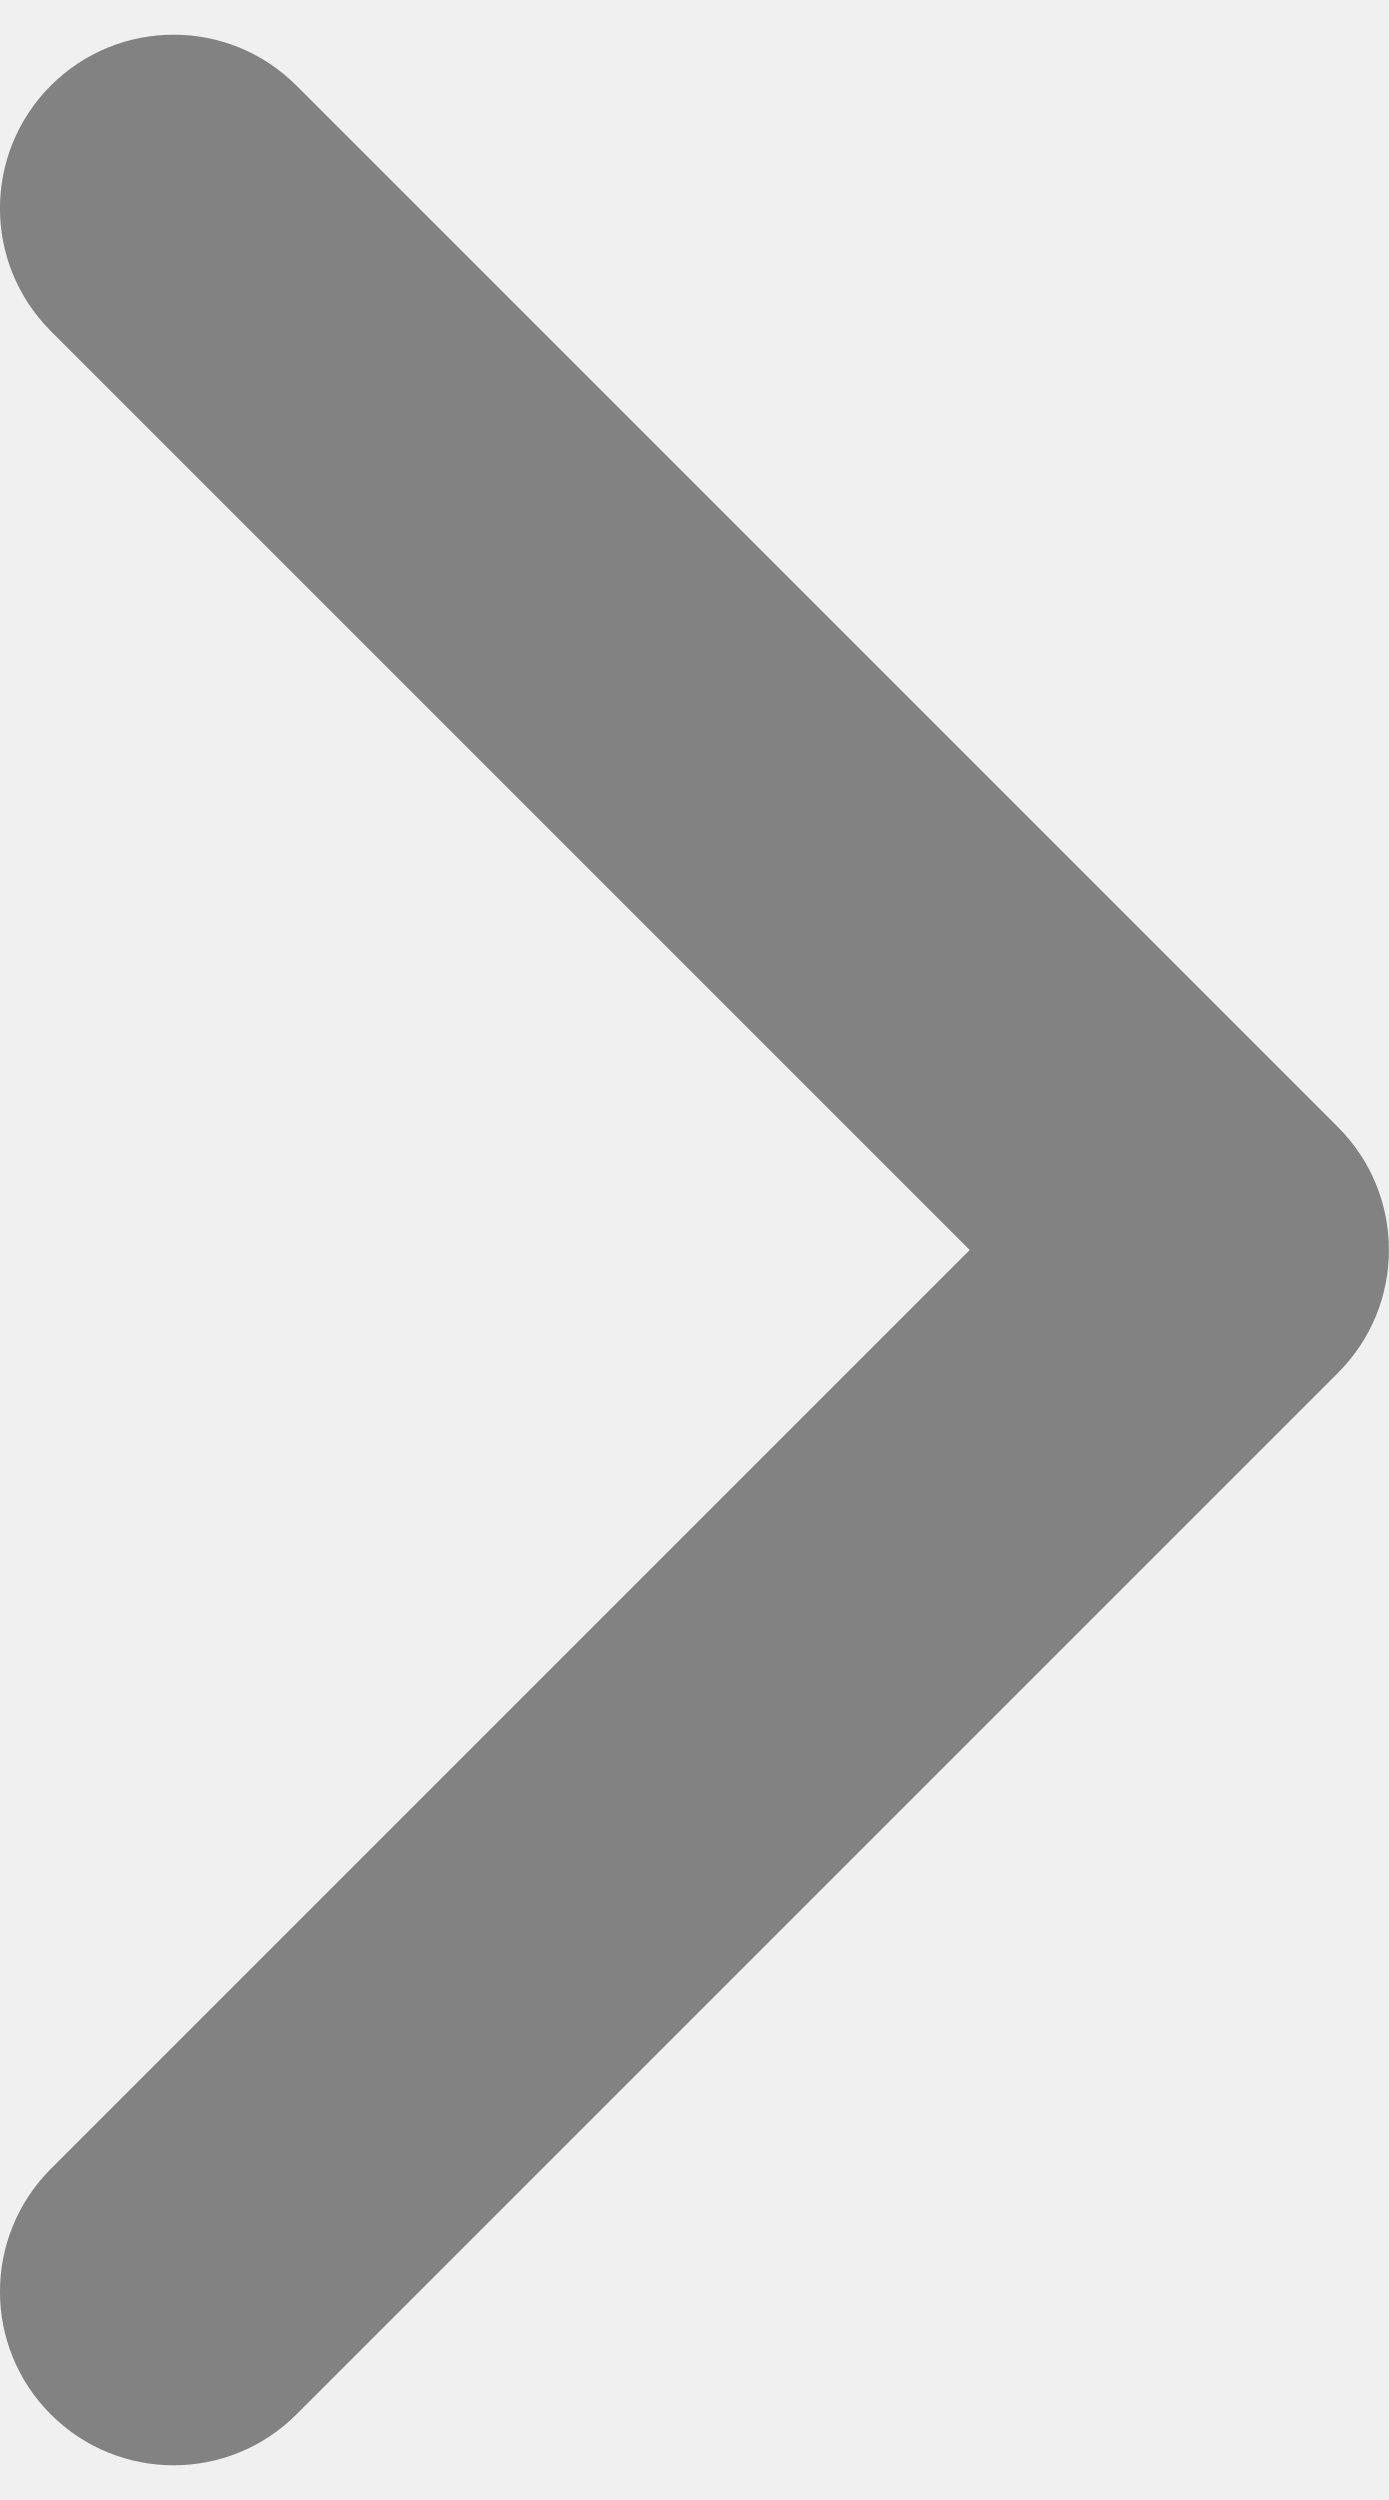
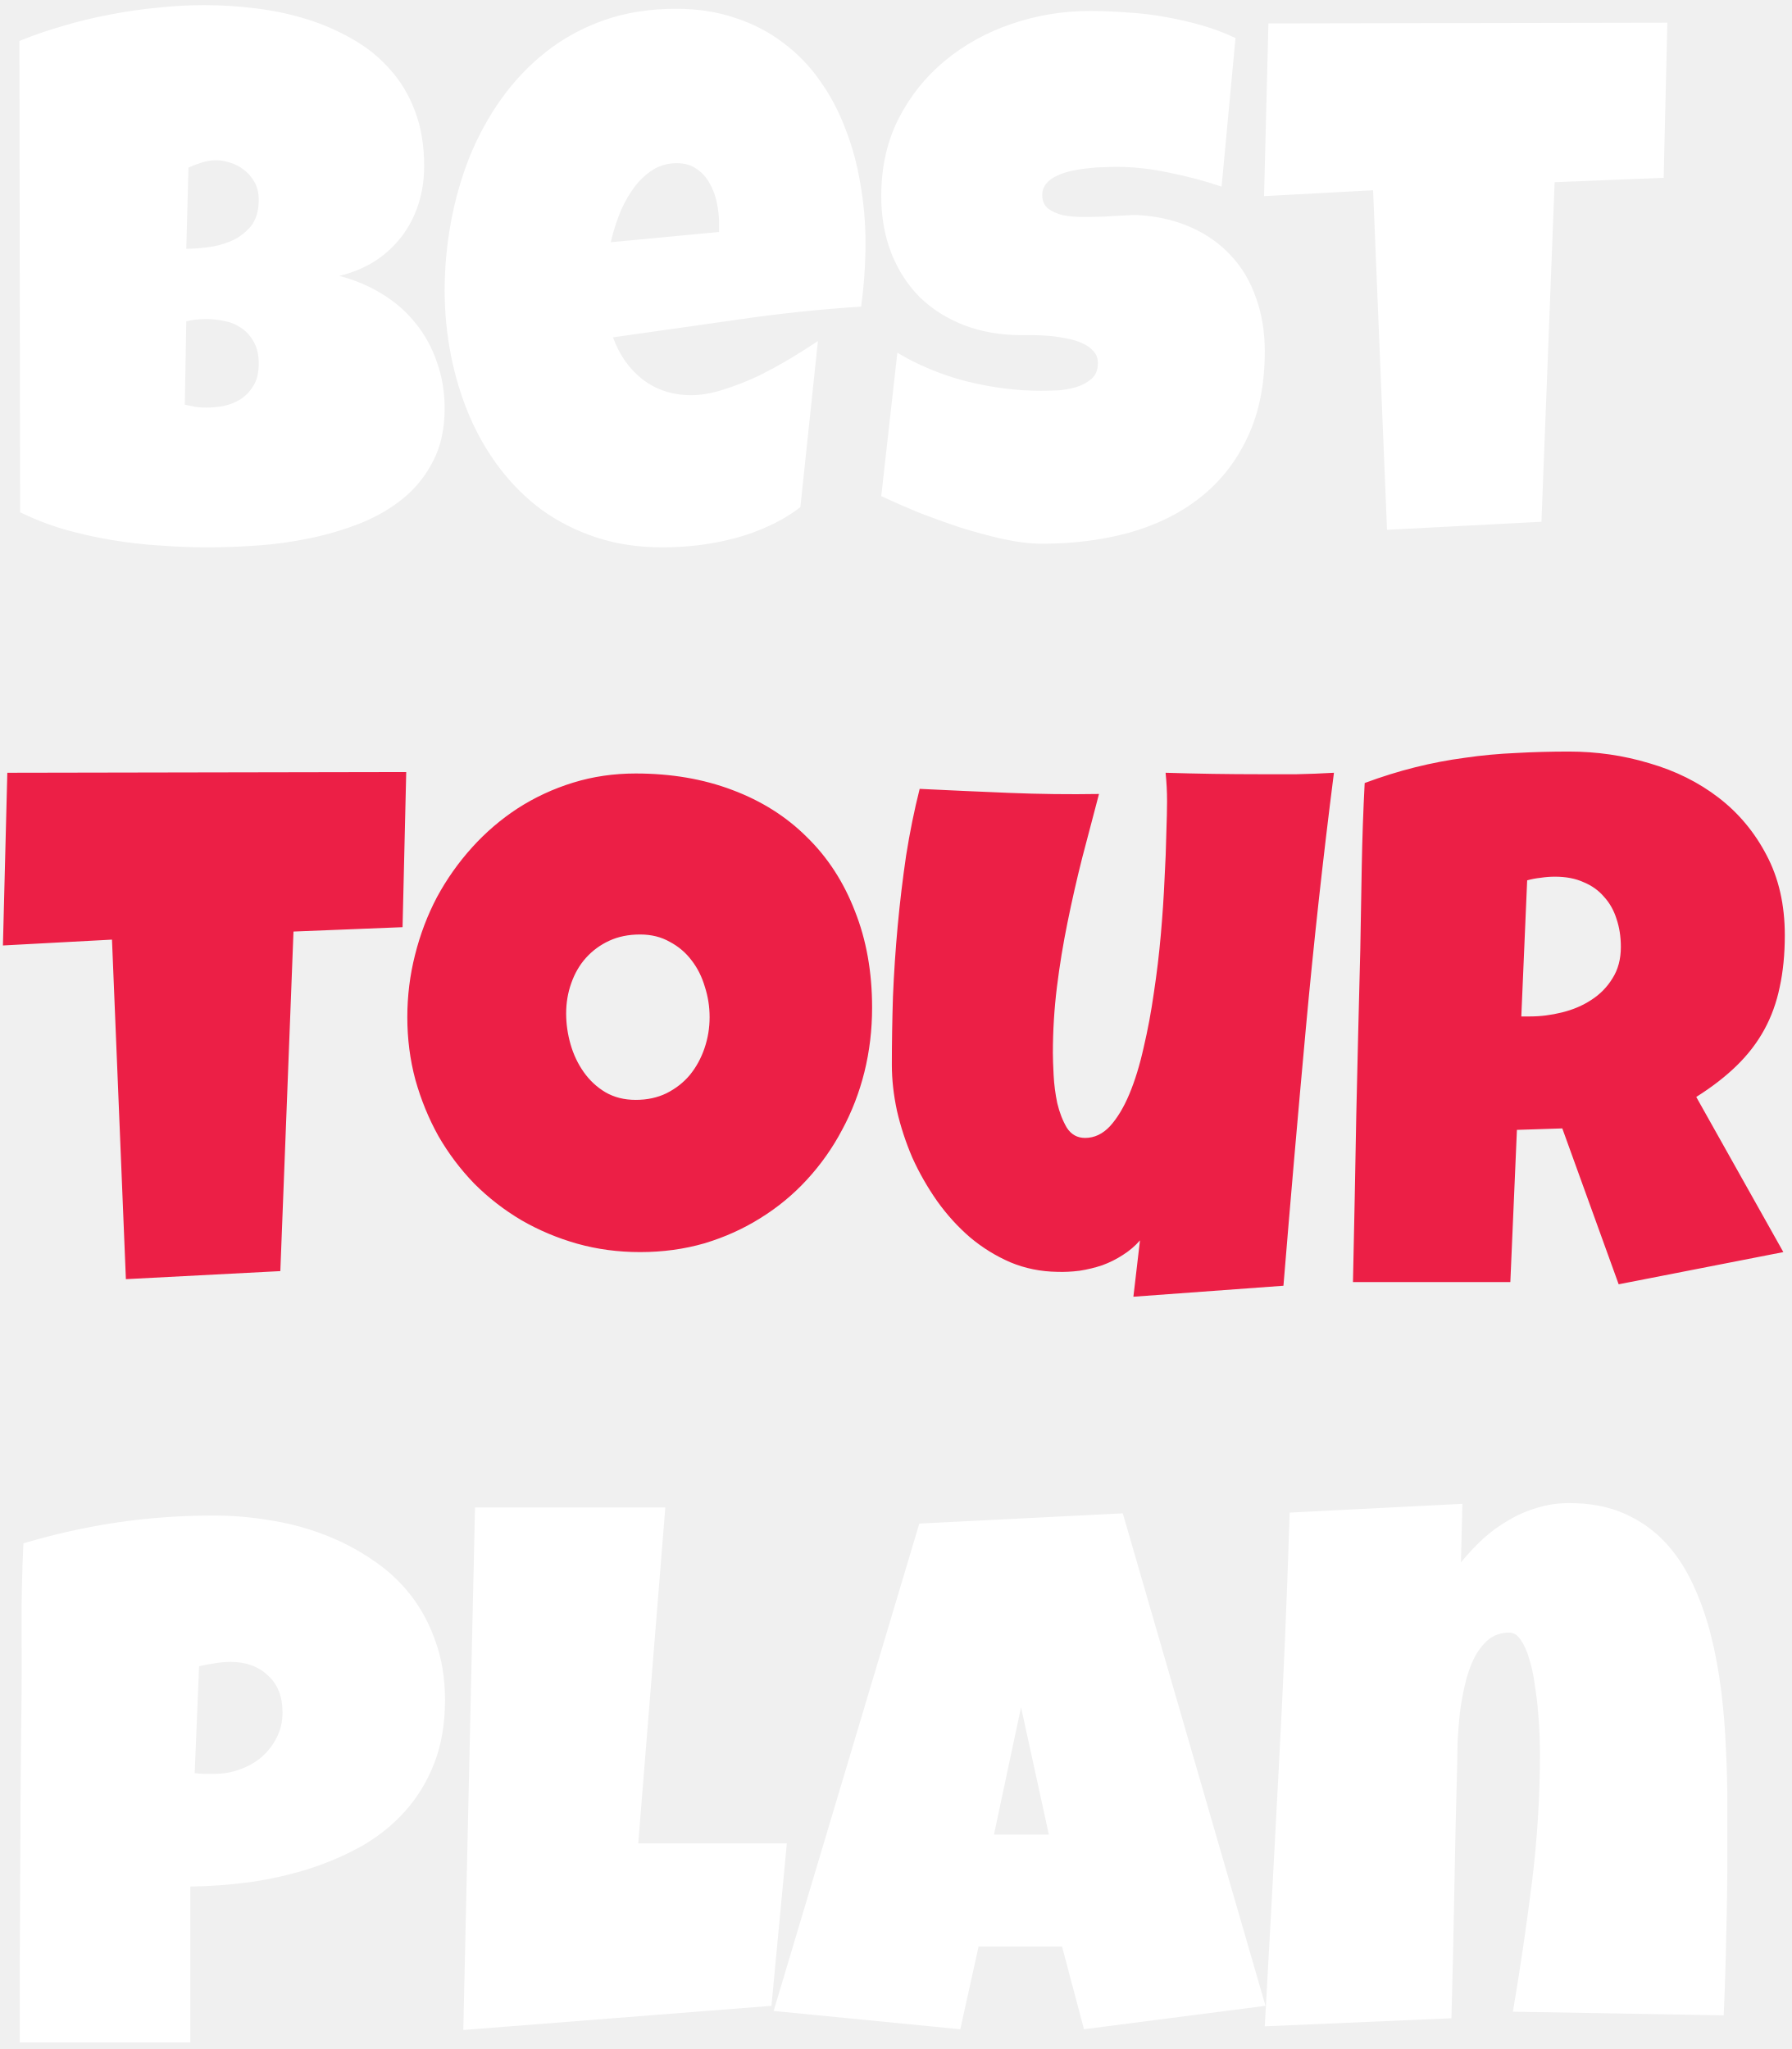
- <svg xmlns="http://www.w3.org/2000/svg" width="10" height="18" fill="none">
-   <path fill-rule="evenodd" clip-rule="evenodd" d="M.366.616a1.25 1.25 0 0 1 1.768 0l7.5 7.5a1.25 1.25 0 0 1 0 1.768l-7.5 7.5a1.25 1.25 0 0 1-1.768-1.768L6.982 9 .366 2.384a1.25 1.25 0 0 1 0-1.768z" fill="#828282" />
+ <svg xmlns="http://www.w3.org/2000/svg" width="153" height="175" viewBox="0 0 153 175" fill="none">
+   <path d="M37.969 34.875C37.969 36.604 37.646 38.094 37 39.344C36.375 40.594 35.531 41.656 34.469 42.531C33.406 43.406 32.177 44.125 30.781 44.688C29.406 45.229 27.969 45.656 26.469 45.969C24.969 46.281 23.458 46.49 21.938 46.594C20.438 46.698 19.031 46.75 17.719 46.75C16.427 46.75 15.083 46.698 13.688 46.594C12.312 46.51 10.938 46.354 9.562 46.125C8.188 45.896 6.833 45.594 5.5 45.219C4.167 44.823 2.906 44.333 1.719 43.75L1.656 3.5C2.823 3.021 4.062 2.594 5.375 2.219C6.688 1.823 8.021 1.5 9.375 1.25C10.75 0.979 12.115 0.781 13.469 0.656C14.823 0.51 16.135 0.438 17.406 0.438C18.885 0.438 20.375 0.531 21.875 0.719C23.396 0.906 24.854 1.219 26.25 1.656C27.646 2.094 28.948 2.667 30.156 3.375C31.365 4.062 32.417 4.917 33.312 5.938C34.229 6.958 34.938 8.146 35.438 9.5C35.958 10.854 36.219 12.417 36.219 14.188C36.219 15.354 36.052 16.448 35.719 17.469C35.385 18.49 34.906 19.406 34.281 20.219C33.656 21.031 32.896 21.729 32 22.312C31.104 22.875 30.094 23.292 28.969 23.562C30.323 23.917 31.552 24.438 32.656 25.125C33.781 25.812 34.729 26.646 35.5 27.625C36.292 28.604 36.896 29.708 37.312 30.938C37.75 32.167 37.969 33.479 37.969 34.875ZM22.094 17.062C22.094 16.458 21.969 15.948 21.719 15.531C21.469 15.094 21.156 14.74 20.781 14.469C20.427 14.198 20.031 14 19.594 13.875C19.177 13.75 18.802 13.688 18.469 13.688C18.052 13.688 17.646 13.75 17.25 13.875C16.854 14 16.469 14.146 16.094 14.312L15.906 21.25C16.385 21.25 16.979 21.208 17.688 21.125C18.396 21.042 19.073 20.865 19.719 20.594C20.385 20.302 20.948 19.885 21.406 19.344C21.865 18.781 22.094 18.021 22.094 17.062ZM17.656 27.25C17.052 27.25 16.469 27.312 15.906 27.438L15.781 34.562C16.094 34.625 16.396 34.688 16.688 34.75C17 34.792 17.302 34.812 17.594 34.812C18.031 34.812 18.51 34.771 19.031 34.688C19.552 34.583 20.042 34.396 20.5 34.125C20.958 33.833 21.333 33.448 21.625 32.969C21.938 32.49 22.094 31.854 22.094 31.062C22.094 30.271 21.938 29.625 21.625 29.125C21.333 28.625 20.969 28.24 20.531 27.969C20.094 27.677 19.615 27.49 19.094 27.406C18.573 27.302 18.094 27.25 17.656 27.25ZM73.906 20.75C73.906 22.562 73.781 24.375 73.531 26.188C69.969 26.417 66.427 26.792 62.906 27.312C59.385 27.812 55.865 28.312 52.344 28.812C52.885 30.312 53.729 31.51 54.875 32.406C56.042 33.302 57.427 33.75 59.031 33.75C59.865 33.75 60.771 33.594 61.75 33.281C62.75 32.969 63.74 32.583 64.719 32.125C65.698 31.646 66.635 31.135 67.531 30.594C68.427 30.052 69.198 29.562 69.844 29.125L68.344 43.312C67.531 43.938 66.646 44.469 65.688 44.906C64.75 45.344 63.771 45.698 62.75 45.969C61.729 46.24 60.698 46.438 59.656 46.562C58.615 46.688 57.594 46.75 56.594 46.75C54.531 46.75 52.646 46.469 50.938 45.906C49.229 45.344 47.677 44.562 46.281 43.562C44.906 42.542 43.698 41.344 42.656 39.969C41.615 38.594 40.75 37.094 40.062 35.469C39.375 33.844 38.854 32.125 38.5 30.312C38.146 28.5 37.969 26.667 37.969 24.812C37.969 22.875 38.146 20.938 38.5 19C38.854 17.062 39.385 15.198 40.094 13.406C40.823 11.615 41.729 9.958 42.812 8.438C43.917 6.896 45.198 5.552 46.656 4.406C48.115 3.26 49.76 2.365 51.594 1.719C53.448 1.073 55.49 0.75 57.719 0.75C59.573 0.75 61.26 1.01 62.781 1.531C64.323 2.031 65.688 2.74 66.875 3.656C68.083 4.552 69.125 5.625 70 6.875C70.896 8.125 71.625 9.5 72.188 11C72.771 12.479 73.198 14.052 73.469 15.719C73.76 17.365 73.906 19.042 73.906 20.75ZM61.406 19.125C61.406 18.542 61.344 17.948 61.219 17.344C61.094 16.719 60.885 16.156 60.594 15.656C60.323 15.156 59.958 14.75 59.5 14.438C59.042 14.104 58.469 13.938 57.781 13.938C56.948 13.938 56.208 14.167 55.562 14.625C54.938 15.062 54.396 15.625 53.938 16.312C53.479 16.979 53.104 17.708 52.812 18.5C52.521 19.292 52.302 20.021 52.156 20.688L61.406 19.812V19.125ZM108 30C108 32.854 107.5 35.323 106.5 37.406C105.521 39.469 104.167 41.177 102.438 42.531C100.729 43.865 98.719 44.854 96.406 45.5C94.115 46.125 91.646 46.438 89 46.438C87.979 46.438 86.854 46.302 85.625 46.031C84.417 45.76 83.188 45.427 81.938 45.031C80.688 44.615 79.479 44.177 78.312 43.719C77.167 43.24 76.146 42.792 75.25 42.375L76.625 30.125C78.396 31.188 80.354 32 82.5 32.562C84.667 33.104 86.792 33.375 88.875 33.375C89.271 33.375 89.75 33.365 90.312 33.344C90.875 33.302 91.406 33.208 91.906 33.062C92.427 32.896 92.865 32.656 93.219 32.344C93.573 32.031 93.75 31.583 93.75 31C93.75 30.604 93.625 30.271 93.375 30C93.125 29.708 92.802 29.479 92.406 29.312C92.01 29.125 91.562 28.99 91.062 28.906C90.562 28.802 90.073 28.729 89.594 28.688C89.115 28.646 88.667 28.625 88.25 28.625C87.833 28.625 87.5 28.625 87.25 28.625C85.458 28.625 83.823 28.344 82.344 27.781C80.885 27.219 79.625 26.427 78.562 25.406C77.521 24.365 76.708 23.115 76.125 21.656C75.542 20.177 75.25 18.542 75.25 16.75C75.25 14.292 75.74 12.094 76.719 10.156C77.719 8.198 79.042 6.542 80.688 5.188C82.354 3.812 84.26 2.76 86.406 2.031C88.552 1.302 90.771 0.938 93.062 0.938C94.083 0.938 95.135 0.979 96.219 1.062C97.302 1.125 98.375 1.25 99.438 1.438C100.521 1.625 101.573 1.865 102.594 2.156C103.615 2.448 104.583 2.812 105.5 3.25L104.312 15.938C102.896 15.458 101.406 15.062 99.844 14.75C98.302 14.417 96.792 14.25 95.312 14.25C95.042 14.25 94.688 14.26 94.25 14.281C93.833 14.281 93.385 14.312 92.906 14.375C92.448 14.417 91.979 14.49 91.5 14.594C91.021 14.698 90.594 14.844 90.219 15.031C89.844 15.198 89.542 15.427 89.312 15.719C89.083 16.01 88.979 16.354 89 16.75C89.021 17.208 89.188 17.562 89.5 17.812C89.833 18.062 90.25 18.25 90.75 18.375C91.271 18.479 91.833 18.531 92.438 18.531C93.062 18.531 93.677 18.521 94.281 18.5C94.885 18.458 95.448 18.427 95.969 18.406C96.49 18.365 96.917 18.354 97.25 18.375C98.917 18.479 100.417 18.833 101.75 19.438C103.083 20.042 104.208 20.844 105.125 21.844C106.062 22.844 106.771 24.042 107.25 25.438C107.75 26.812 108 28.333 108 30ZM142.375 1.938L142.062 15.188L132.75 15.562L131.625 44.562L118.438 45.25L117.25 16.25L107.938 16.75L108.312 2L142.375 1.938ZM38 145.188C38 147.208 37.698 149 37.094 150.562C36.49 152.125 35.656 153.5 34.594 154.688C33.552 155.854 32.323 156.844 30.906 157.656C29.49 158.448 27.969 159.104 26.344 159.625C24.74 160.125 23.073 160.5 21.344 160.75C19.615 160.979 17.917 161.104 16.25 161.125V174.438H1.688C1.688 172.062 1.688 169.75 1.688 167.5C1.708 165.25 1.719 163.021 1.719 160.812C1.74 158.583 1.75 156.344 1.75 154.094C1.771 151.844 1.792 149.521 1.812 147.125C1.854 144.583 1.865 142.042 1.844 139.5C1.823 136.958 1.875 134.396 2 131.812C4.667 131.021 7.333 130.427 10 130.031C12.667 129.635 15.417 129.438 18.25 129.438C19.854 129.438 21.458 129.573 23.062 129.844C24.667 130.094 26.198 130.5 27.656 131.062C29.135 131.625 30.5 132.333 31.75 133.188C33.021 134.021 34.115 135.021 35.031 136.188C35.948 137.354 36.667 138.688 37.188 140.188C37.729 141.688 38 143.354 38 145.188ZM24.125 146.25C24.125 144.896 23.708 143.844 22.875 143.094C22.062 142.323 21 141.938 19.688 141.938C19.25 141.938 18.792 141.979 18.312 142.062C17.854 142.125 17.417 142.208 17 142.312L16.625 151.438C16.917 151.479 17.198 151.5 17.469 151.5C17.74 151.5 18.021 151.5 18.312 151.5C19.062 151.5 19.781 151.375 20.469 151.125C21.177 150.875 21.802 150.521 22.344 150.062C22.885 149.583 23.312 149.031 23.625 148.406C23.958 147.76 24.125 147.042 24.125 146.25ZM67.188 157.438L65.875 171.312L39.562 173.375L40.562 128.75H56.812L54.5 157.438H67.188ZM108.062 171.312L92.562 173.312L90.688 166.25H83.562L82 173.312L66.062 171.75L78.5 130.125L95.875 129.25L108.062 171.312ZM89.562 156.688L87.188 145.812L84.875 156.688H89.562ZM147.5 158.188C147.5 160.542 147.469 162.875 147.406 165.188C147.365 167.479 147.292 169.792 147.188 172.125L129.188 171.812C129.812 168.125 130.354 164.448 130.812 160.781C131.271 157.094 131.5 153.375 131.5 149.625C131.5 149.354 131.49 148.917 131.469 148.312C131.448 147.708 131.406 147.031 131.344 146.281C131.281 145.51 131.188 144.729 131.062 143.938C130.958 143.125 130.802 142.385 130.594 141.719C130.406 141.052 130.167 140.51 129.875 140.094C129.604 139.656 129.271 139.438 128.875 139.438C128.167 139.438 127.562 139.646 127.062 140.062C126.583 140.479 126.177 141.021 125.844 141.688C125.531 142.333 125.281 143.062 125.094 143.875C124.906 144.688 124.76 145.5 124.656 146.312C124.573 147.125 124.51 147.896 124.469 148.625C124.448 149.333 124.438 149.917 124.438 150.375C124.333 154.062 124.25 157.729 124.188 161.375C124.125 165 124.042 168.667 123.938 172.375L108 173.062C108.417 165.708 108.812 158.396 109.188 151.125C109.583 143.854 109.896 136.542 110.125 129.188L124.875 128.438L124.75 133.438C125.333 132.729 125.958 132.062 126.625 131.438C127.312 130.812 128.042 130.281 128.812 129.844C129.583 129.385 130.396 129.031 131.25 128.781C132.125 128.51 133.042 128.375 134 128.375C135.771 128.375 137.323 128.667 138.656 129.25C139.99 129.833 141.135 130.625 142.094 131.625C143.052 132.625 143.854 133.812 144.5 135.188C145.146 136.542 145.667 137.99 146.062 139.531C146.458 141.073 146.76 142.688 146.969 144.375C147.177 146.042 147.312 147.688 147.375 149.312C147.458 150.938 147.5 152.51 147.5 154.031C147.5 155.552 147.5 156.938 147.5 158.188Z" fill="white" />
+   <path d="M34.688 65.938L34.375 79.188L25.062 79.562L23.938 108.562L10.75 109.25L9.562 80.25L0.25 80.75L0.625 66L34.688 65.938ZM74.469 86.062C74.469 87.958 74.25 89.792 73.812 91.562C73.375 93.312 72.74 94.958 71.906 96.5C71.094 98.042 70.094 99.458 68.906 100.75C67.74 102.021 66.417 103.115 64.938 104.031C63.479 104.948 61.885 105.667 60.156 106.188C58.427 106.688 56.594 106.938 54.656 106.938C52.781 106.938 50.99 106.698 49.281 106.219C47.594 105.74 46.01 105.073 44.531 104.219C43.052 103.344 41.708 102.302 40.5 101.094C39.312 99.865 38.292 98.51 37.438 97.031C36.604 95.531 35.948 93.927 35.469 92.219C35.01 90.51 34.781 88.729 34.781 86.875C34.781 85.062 35 83.292 35.438 81.562C35.875 79.812 36.5 78.167 37.312 76.625C38.146 75.083 39.146 73.667 40.312 72.375C41.479 71.083 42.781 69.969 44.219 69.031C45.677 68.094 47.25 67.365 48.938 66.844C50.625 66.323 52.406 66.062 54.281 66.062C57.302 66.062 60.052 66.531 62.531 67.469C65.031 68.406 67.156 69.75 68.906 71.5C70.677 73.229 72.042 75.333 73 77.812C73.979 80.271 74.469 83.021 74.469 86.062ZM60.594 86.875C60.594 85.979 60.458 85.115 60.188 84.281C59.938 83.427 59.562 82.677 59.062 82.031C58.562 81.365 57.938 80.833 57.188 80.438C56.458 80.021 55.615 79.812 54.656 79.812C53.677 79.812 52.802 79.99 52.031 80.344C51.26 80.698 50.594 81.188 50.031 81.812C49.49 82.417 49.073 83.135 48.781 83.969C48.49 84.781 48.344 85.646 48.344 86.562C48.344 87.438 48.469 88.312 48.719 89.188C48.969 90.062 49.344 90.854 49.844 91.562C50.344 92.271 50.958 92.844 51.688 93.281C52.438 93.719 53.302 93.938 54.281 93.938C55.26 93.938 56.135 93.75 56.906 93.375C57.698 92.979 58.365 92.458 58.906 91.812C59.448 91.146 59.865 90.385 60.156 89.531C60.448 88.677 60.594 87.792 60.594 86.875ZM113.906 66C112.969 73.333 112.167 80.635 111.5 87.906C110.833 95.156 110.198 102.458 109.594 109.812L96.781 110.75L97.344 105.938C96.927 106.417 96.438 106.833 95.875 107.188C95.333 107.542 94.75 107.833 94.125 108.062C93.5 108.271 92.854 108.427 92.188 108.531C91.521 108.615 90.885 108.646 90.281 108.625C88.865 108.604 87.531 108.333 86.281 107.812C85.031 107.271 83.885 106.562 82.844 105.688C81.802 104.792 80.865 103.76 80.031 102.594C79.198 101.406 78.49 100.167 77.906 98.875C77.344 97.562 76.906 96.229 76.594 94.875C76.302 93.521 76.156 92.208 76.156 90.938C76.156 89.062 76.188 87.125 76.25 85.125C76.333 83.104 76.469 81.083 76.656 79.062C76.844 77.042 77.083 75.042 77.375 73.062C77.688 71.083 78.073 69.188 78.531 67.375C81.073 67.5 83.625 67.615 86.188 67.719C88.75 67.823 91.302 67.854 93.844 67.812C93.365 69.625 92.885 71.448 92.406 73.281C91.948 75.094 91.531 76.927 91.156 78.781C90.781 80.615 90.479 82.458 90.25 84.312C90.021 86.167 89.906 88.042 89.906 89.938C89.906 90.375 89.927 91 89.969 91.812C90.01 92.625 90.115 93.427 90.281 94.219C90.469 95.01 90.74 95.708 91.094 96.312C91.469 96.896 91.99 97.188 92.656 97.188C93.448 97.188 94.156 96.854 94.781 96.188C95.406 95.5 95.958 94.583 96.438 93.438C96.917 92.292 97.323 90.969 97.656 89.469C98.01 87.969 98.302 86.406 98.531 84.781C98.781 83.135 98.979 81.479 99.125 79.812C99.271 78.146 99.375 76.583 99.438 75.125C99.521 73.646 99.573 72.323 99.594 71.156C99.635 69.99 99.656 69.083 99.656 68.438C99.656 68.021 99.646 67.615 99.625 67.219C99.604 66.823 99.573 66.417 99.531 66C100.885 66.042 102.229 66.073 103.562 66.094C104.896 66.115 106.24 66.125 107.594 66.125C108.635 66.125 109.677 66.125 110.719 66.125C111.781 66.104 112.844 66.062 113.906 66ZM152.406 79.875C152.406 81.5 152.26 82.979 151.969 84.312C151.698 85.625 151.26 86.833 150.656 87.938C150.052 89.042 149.271 90.062 148.312 91C147.354 91.938 146.198 92.833 144.844 93.688L152.281 106.938L138.219 109.688L133.406 96.375L129.531 96.5L128.969 109.5H115.531C115.635 104.75 115.729 100.021 115.812 95.312C115.917 90.604 116.031 85.875 116.156 81.125C116.198 78.729 116.24 76.354 116.281 74C116.323 71.646 116.406 69.271 116.531 66.875C117.99 66.333 119.427 65.885 120.844 65.531C122.26 65.177 123.677 64.906 125.094 64.719C126.531 64.51 127.979 64.375 129.438 64.312C130.917 64.229 132.427 64.188 133.969 64.188C136.344 64.188 138.635 64.521 140.844 65.188C143.073 65.833 145.042 66.812 146.75 68.125C148.458 69.438 149.823 71.073 150.844 73.031C151.885 74.99 152.406 77.271 152.406 79.875ZM138.406 80.875C138.406 80 138.281 79.198 138.031 78.469C137.802 77.74 137.448 77.115 136.969 76.594C136.51 76.052 135.927 75.635 135.219 75.344C134.531 75.031 133.719 74.875 132.781 74.875C132.365 74.875 131.958 74.906 131.562 74.969C131.167 75.01 130.781 75.083 130.406 75.188L129.906 86.812H130.656C131.552 86.812 132.458 86.698 133.375 86.469C134.312 86.24 135.146 85.885 135.875 85.406C136.625 84.927 137.229 84.312 137.688 83.562C138.167 82.812 138.406 81.917 138.406 80.875Z" fill="#EC1F46" />
</svg>
